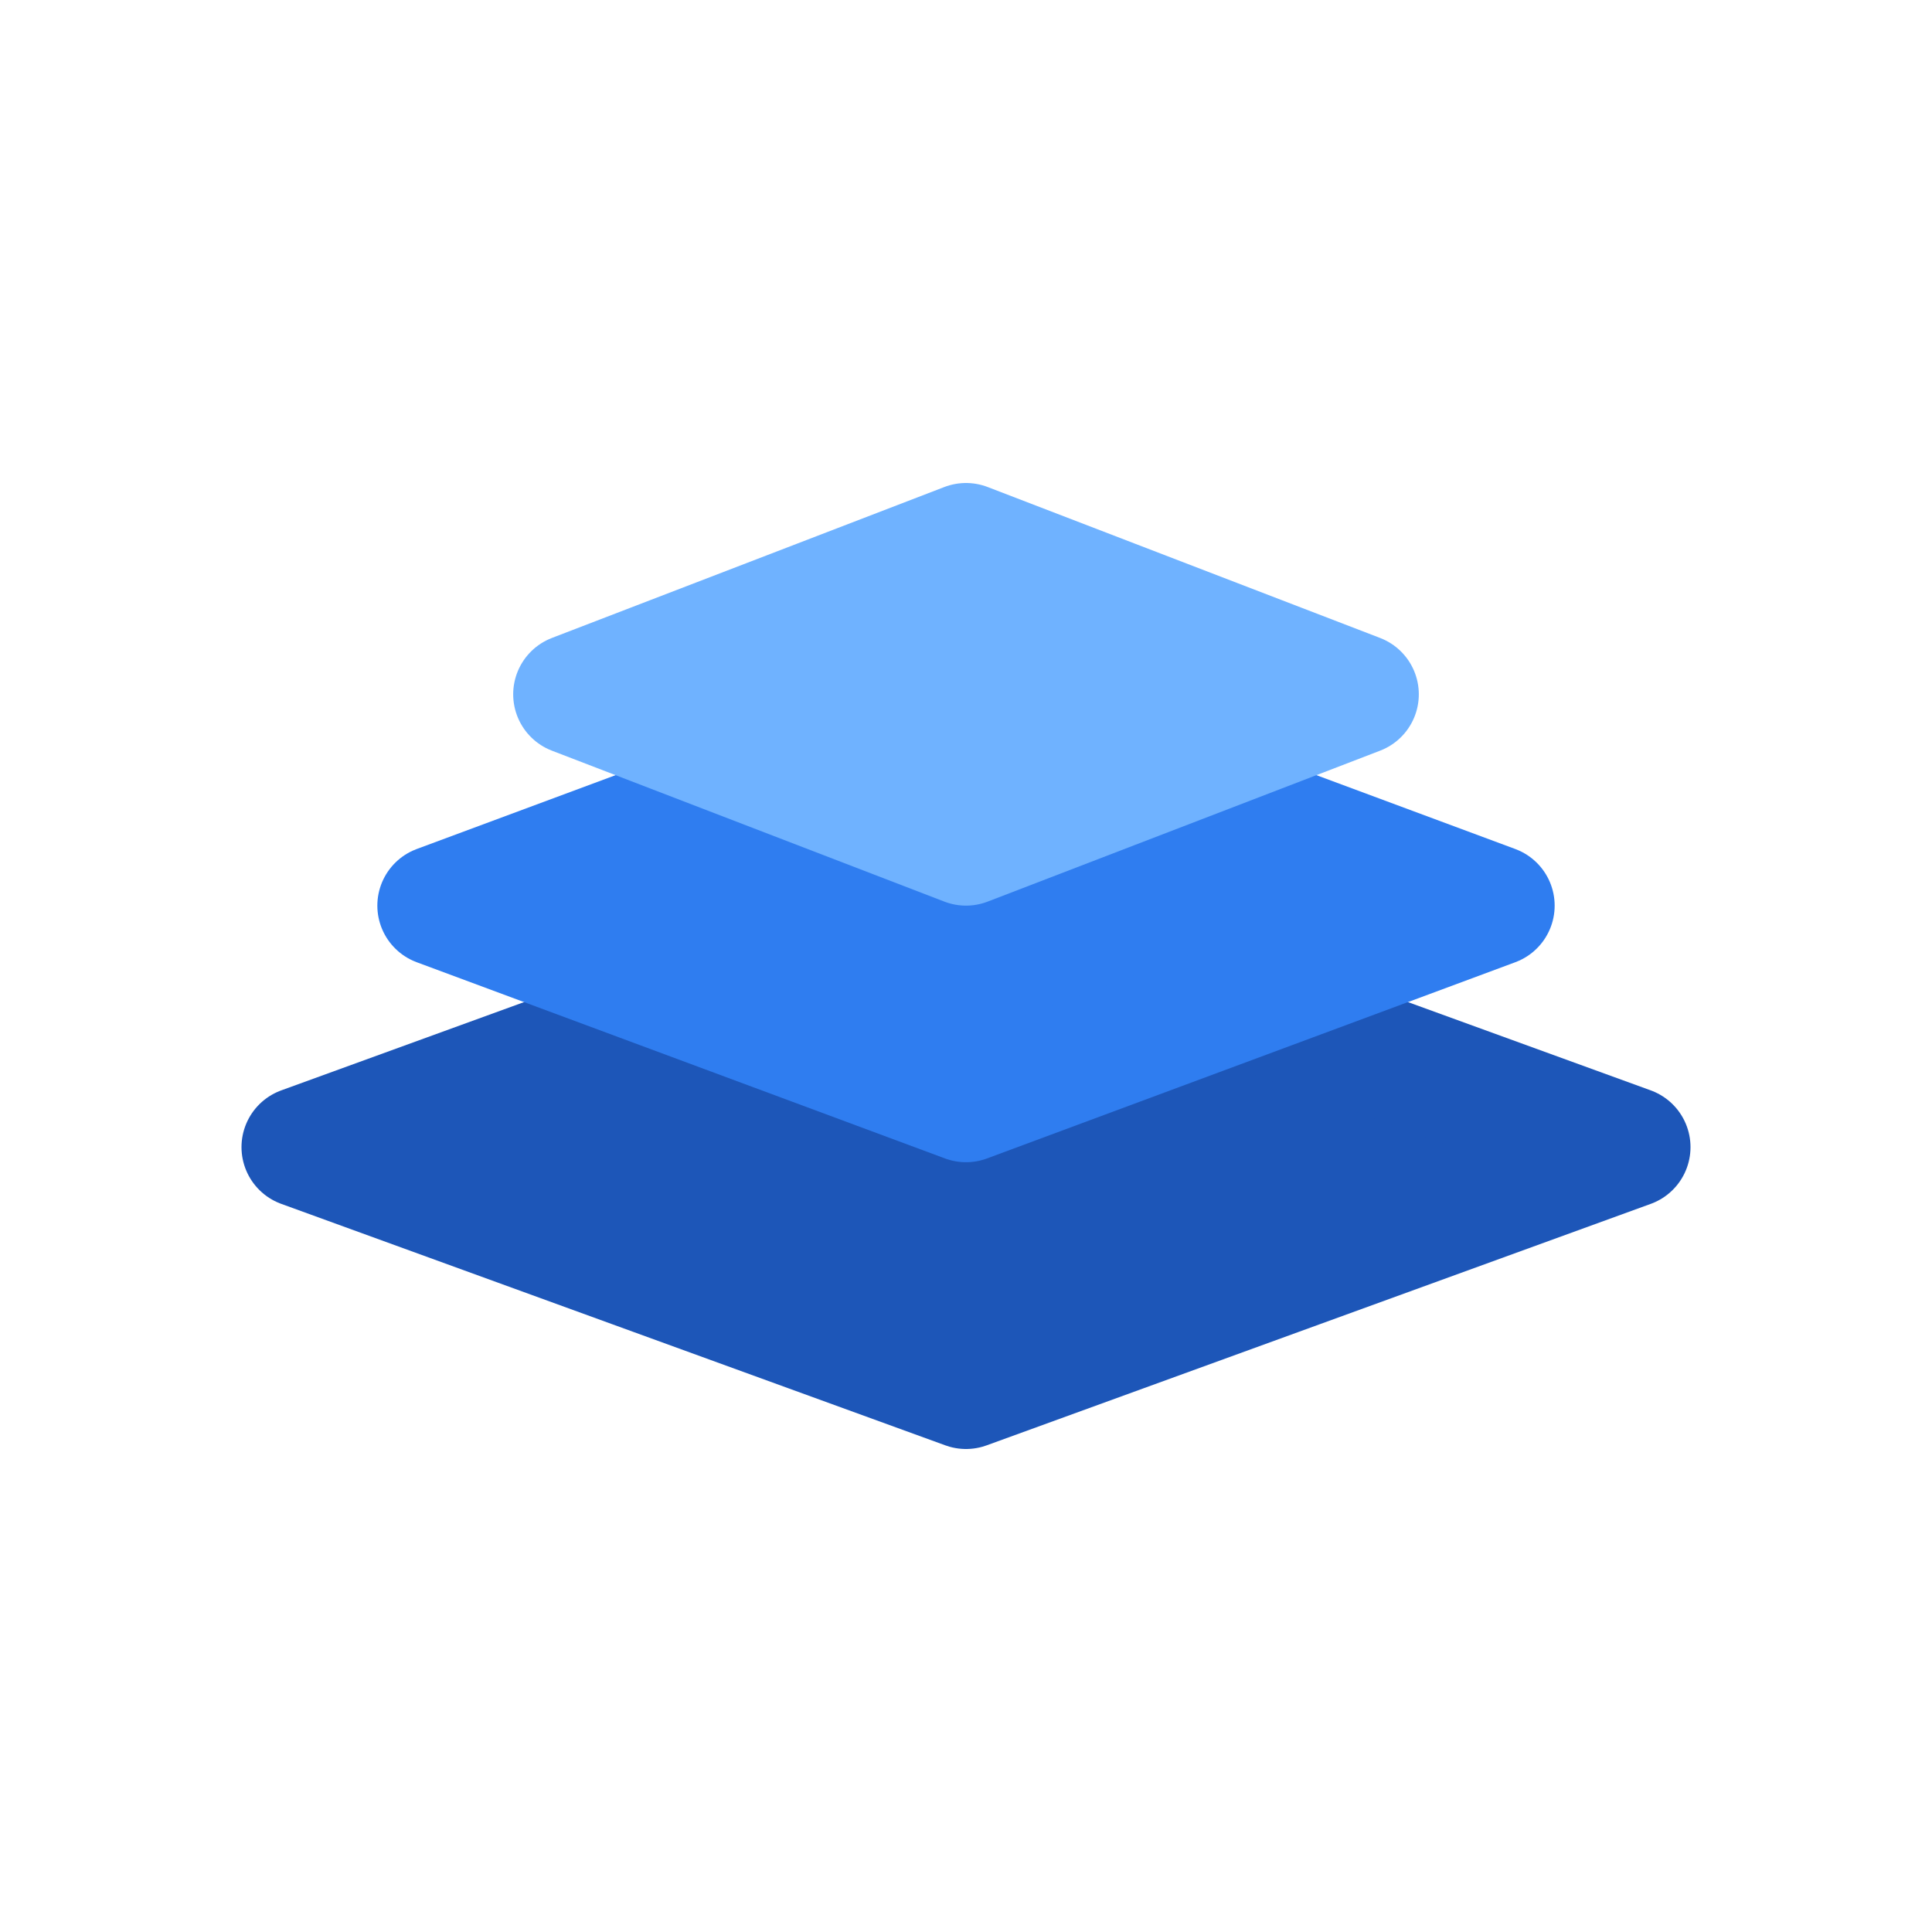
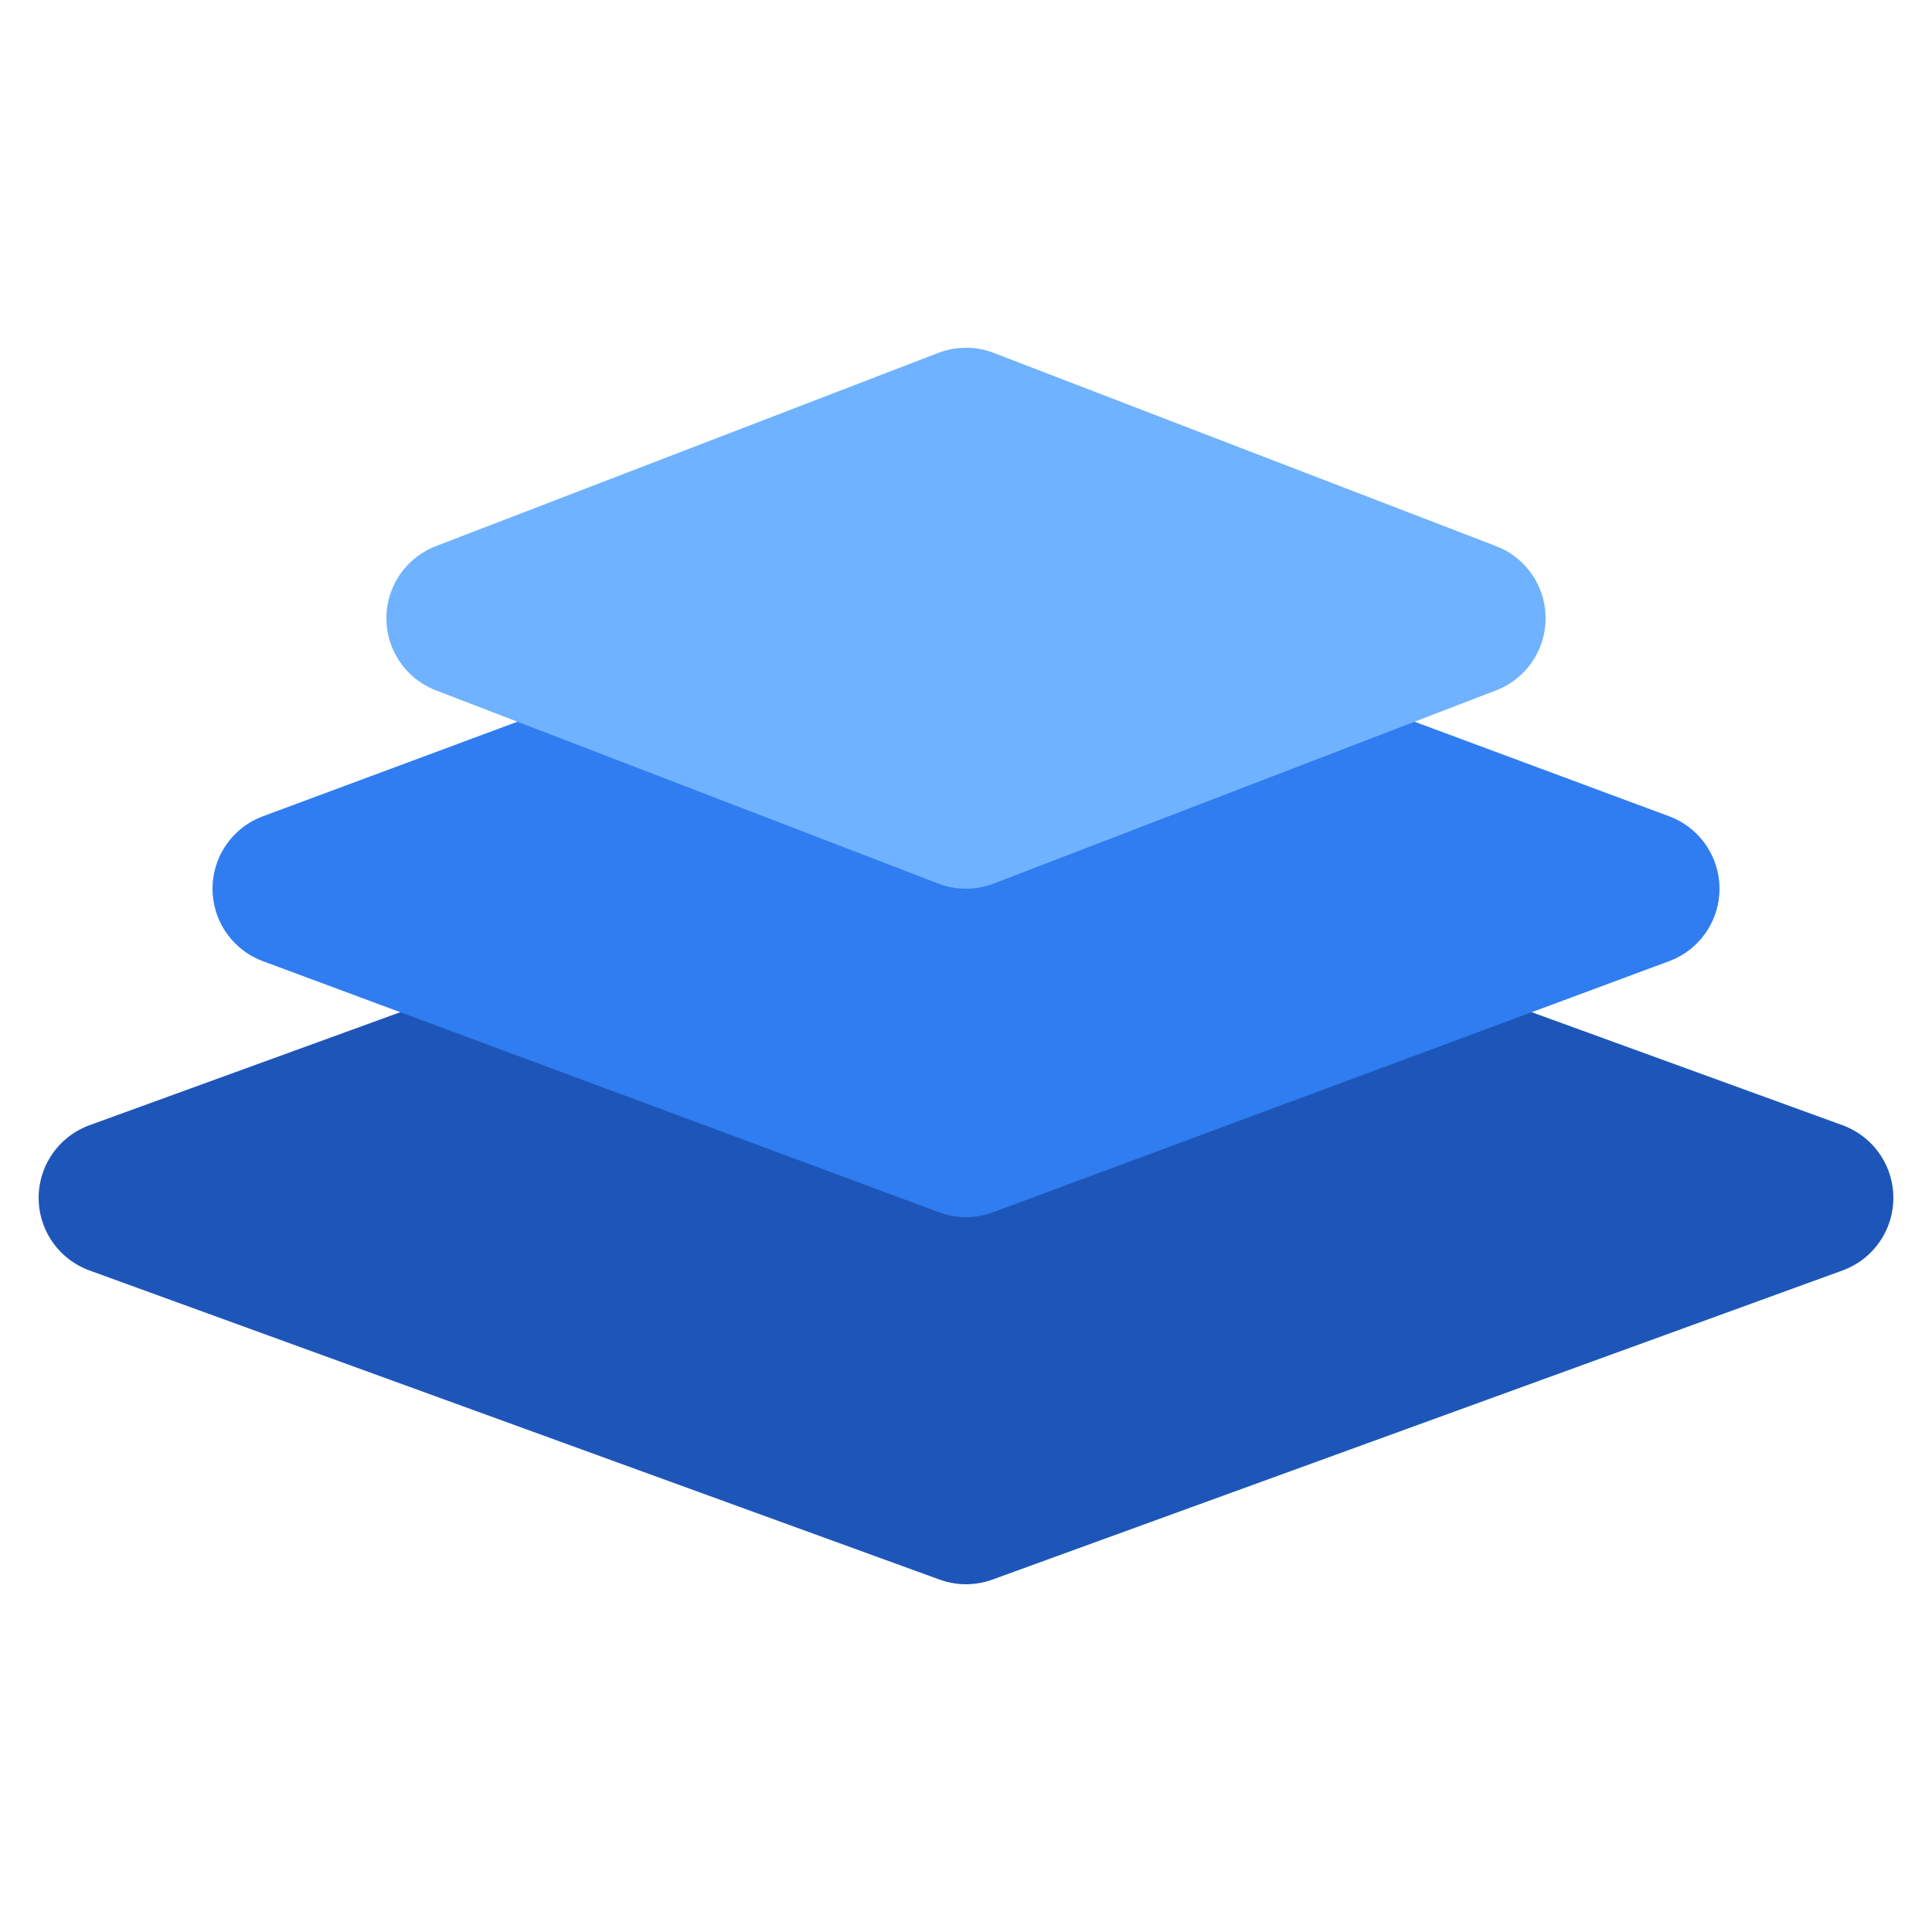
- <svg xmlns="http://www.w3.org/2000/svg" viewBox="0 0 256 256">
+ <svg xmlns="http://www.w3.org/2000/svg" viewBox="28 28 200 200">
  <g stroke-linejoin="round" stroke-width="16">
    <path d="M128,120 L216,152 L128,184 L40,152 Z" fill="#1d56b8" stroke="#1d56b8" />
    <path d="M128,94 L198,120 L128,146 L58,120 Z" fill="#2f7df0" stroke="#2f7df0" />
    <path d="M128,72 L180,92 L128,112 L76,92 Z" fill="#6fb2ff" stroke="#6fb2ff" />
  </g>
</svg>
